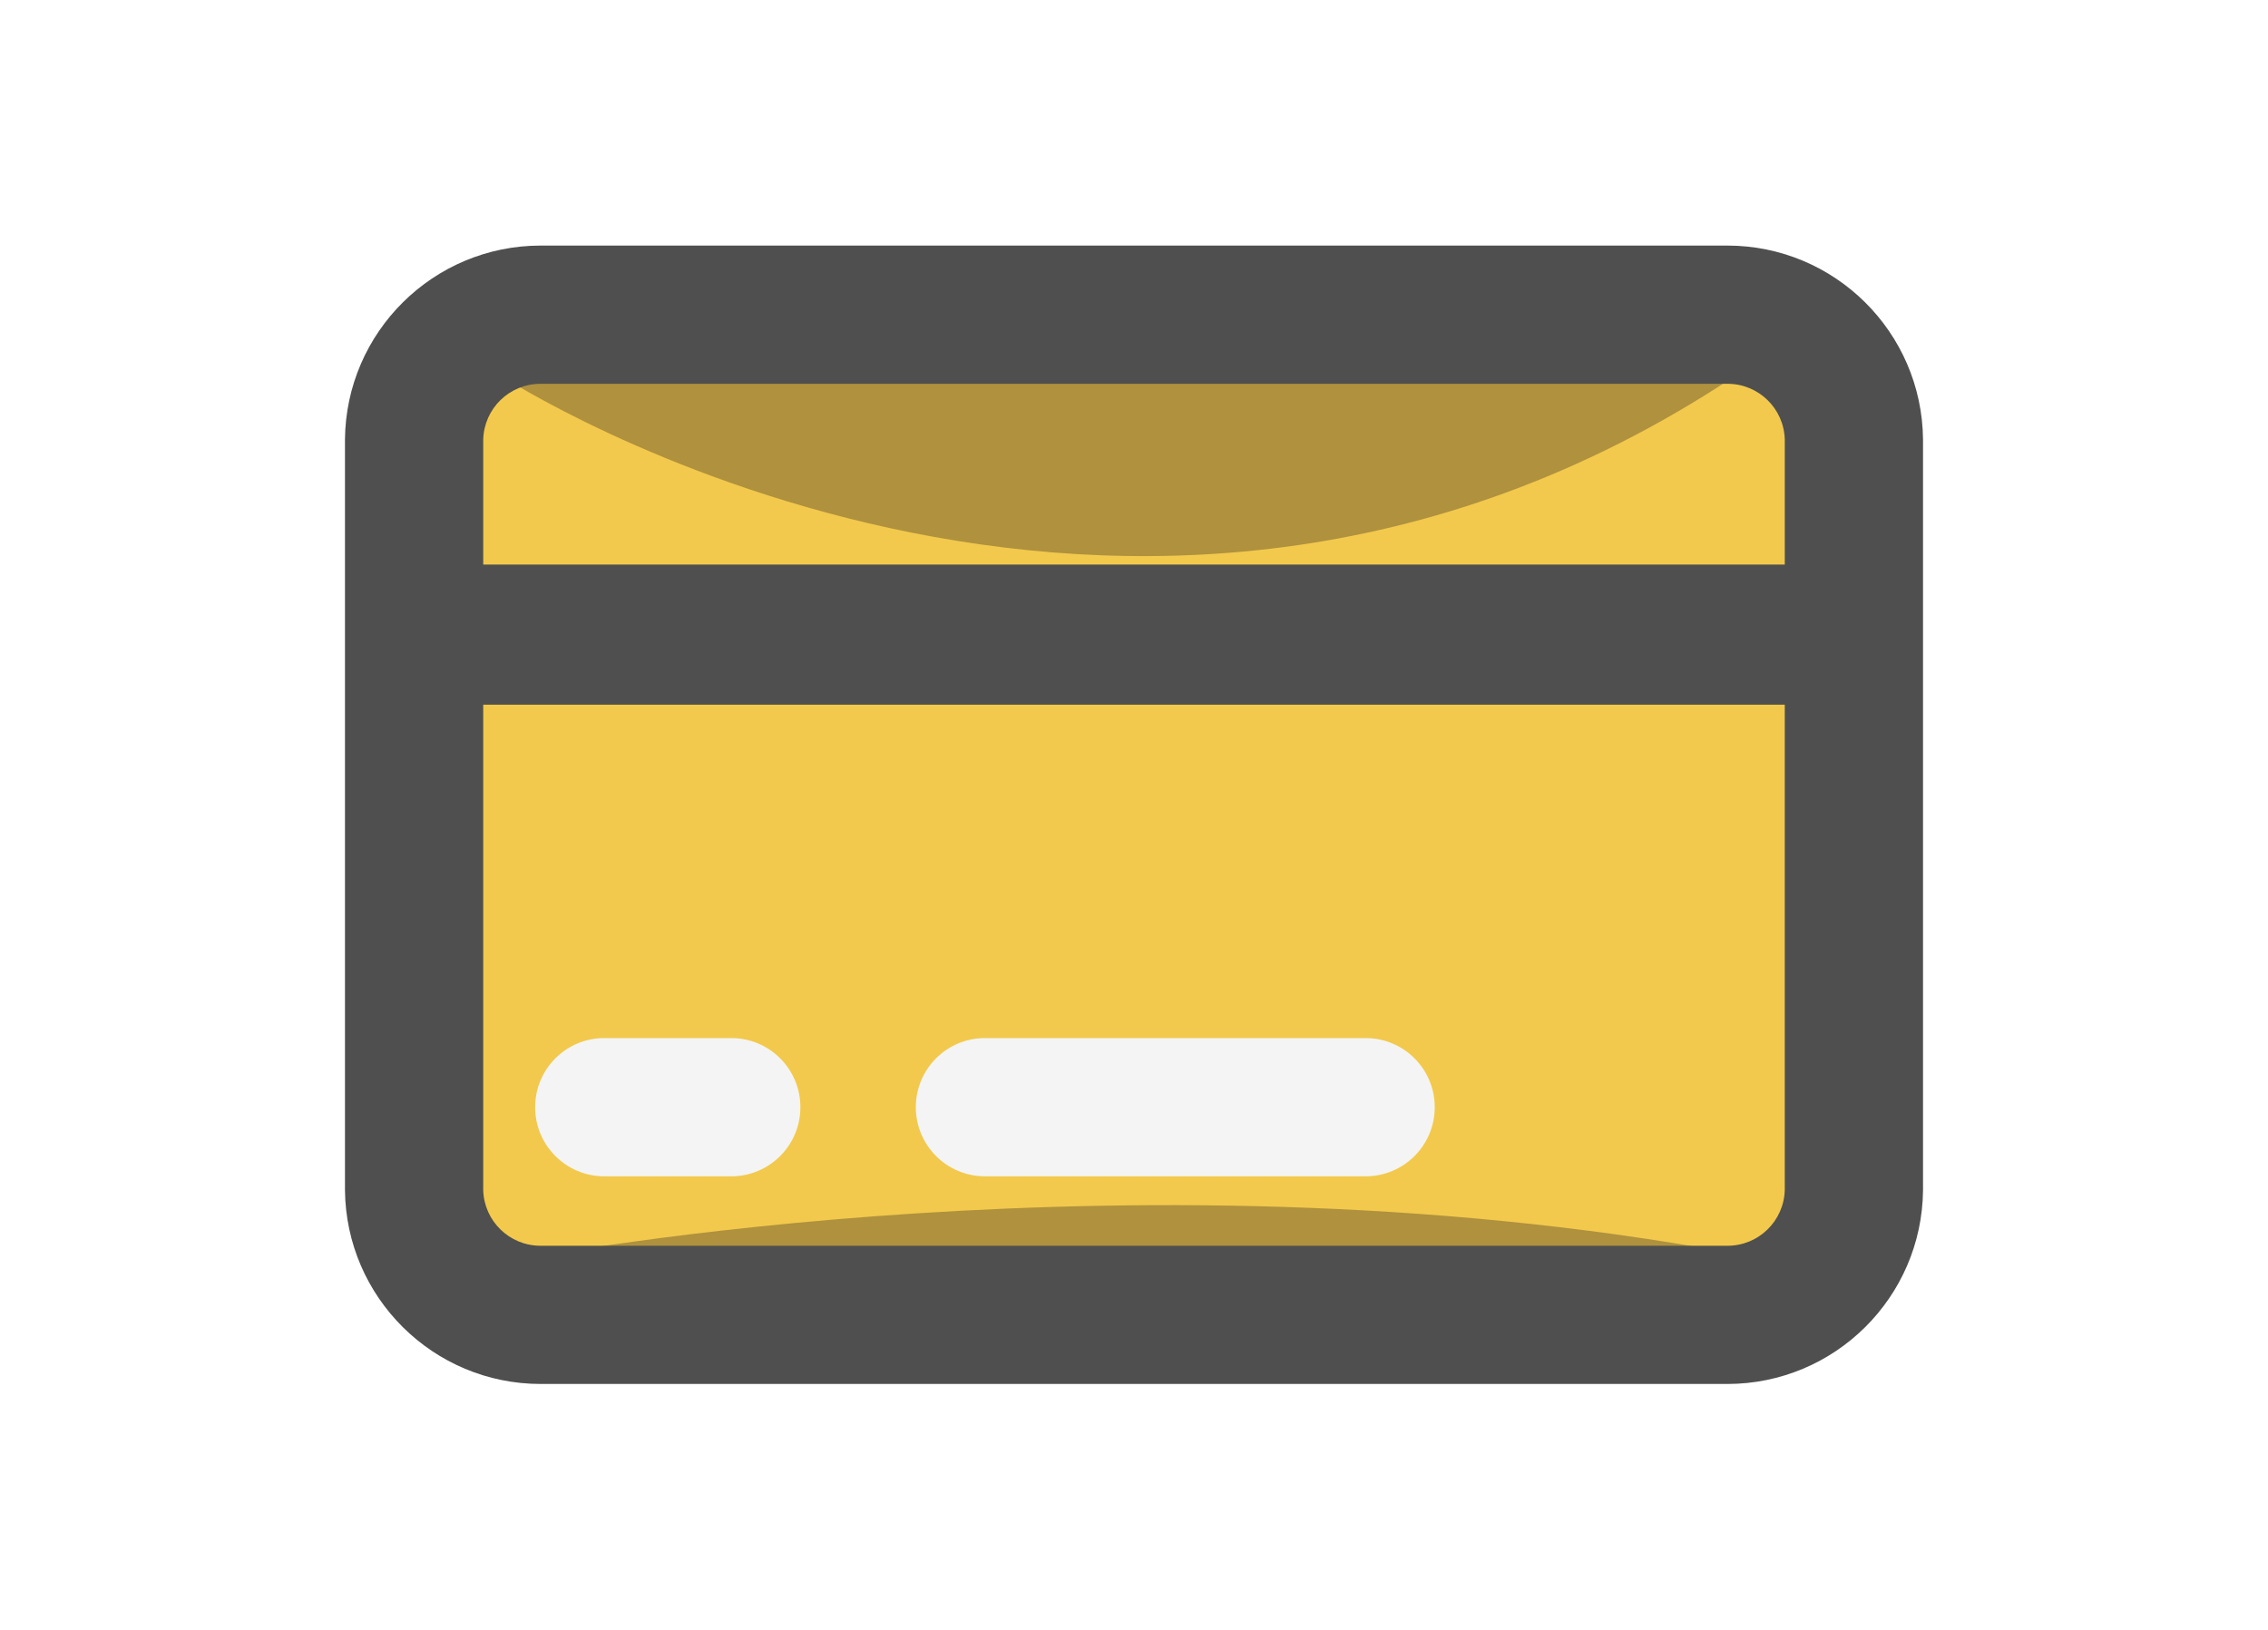
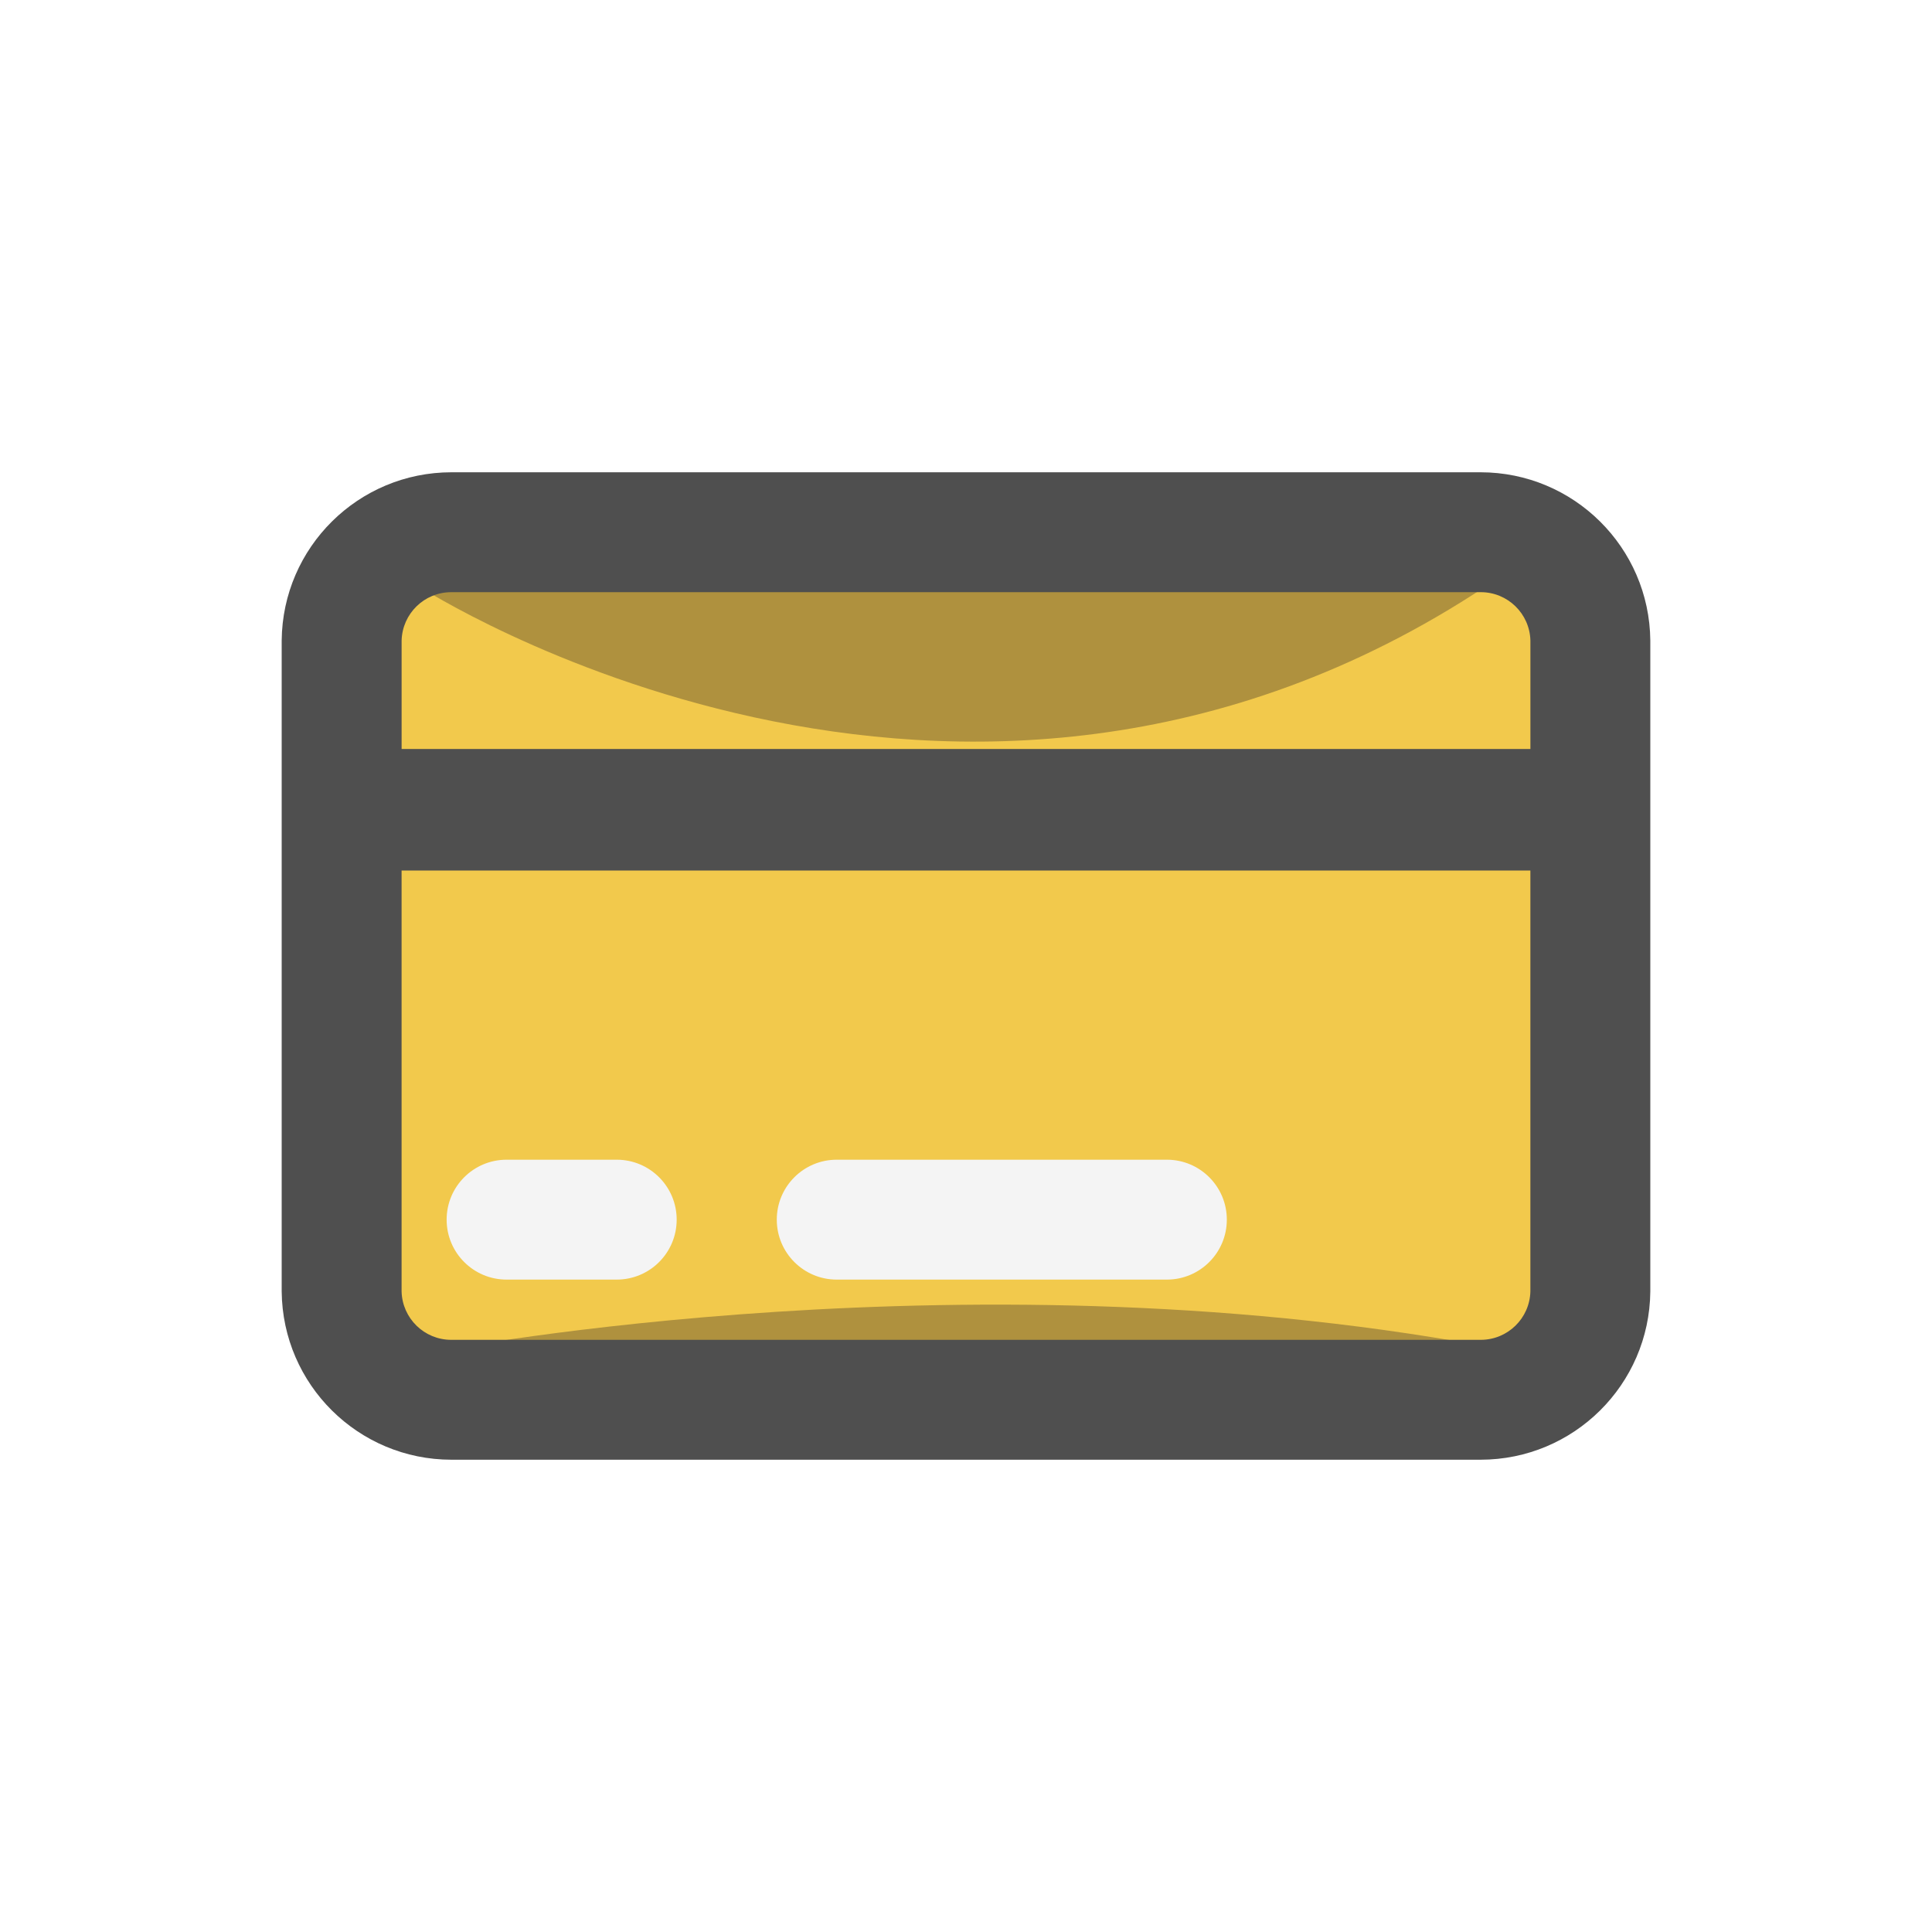
- <svg xmlns="http://www.w3.org/2000/svg" version="1.1" width="1425" height="1024" viewBox="0 0 1425 1024">
+ <svg xmlns="http://www.w3.org/2000/svg" version="1.1" width="1024" height="1024" viewBox="0 0 1024 1024">
  <g id="icomoon-ignore">
</g>
-   <path fill="#f2c94c" d="M1077.163 798.544h-729.331c-0.058 0-0.132 0-0.206 0-48.209 0-87.376-38.753-88.039-86.804l-0.001-0.061v-426.864c0.444-48.287 39.692-87.264 88.046-87.264 0.072 0 0.143 0 0.212 0h729.317c48.118 0.216 87.102 38.999 87.652 87.013l0.001 0.056v427.065c-0.659 47.985-39.603 86.65-87.632 86.864h-0.020z" />
-   <path fill="#af913e" d="M331.919 790.686s390.511-75.078 773.154 0z" />
-   <path fill="#af913e" d="M315.999 236.862s390.511 253.329 773.154 0z" />
-   <path fill="#f4f4f4" d="M459.464 739.192h-79.794c-23.988 0-43.432-19.444-43.432-43.432s19.444-43.432 43.432-43.432h79.794c23.988 0 43.432 19.444 43.432 43.432s-19.444 43.432-43.432 43.432v0z" />
-   <path fill="#f4f4f4" d="M858.030 739.192h-239.179c-23.988 0-43.432-19.444-43.432-43.432s19.444-43.432 43.432-43.432h239.179c23.988 0 43.432 19.444 43.432 43.432s-19.444 43.432-43.432 43.432v0z" />
-   <path fill="#4f4f4f" d="M1085.026 154.315h-745.249c-0.002 0-0.005 0-0.008 0-67.531 0-122.359 54.411-123.023 121.784l-0.001 0.061v471.677c0.665 67.435 55.493 121.848 123.024 121.848 0.003 0 0.006 0 0.009 0h745.249c0.057 0 0.13 0 0.203 0 67.531 0 122.359-54.411 123.023-121.784l0.001-0.061v-471.677c-0.665-67.435-55.493-121.848-123.024-121.848-0.073 0-0.145 0-0.212 0h0.011zM339.777 241.181h745.249c0.123-0.002 0.261-0.003 0.408-0.003 19.519 0 35.403 15.548 35.952 34.932l0.002 0.053v78.612h-817.769v-78.612c0.548-19.438 16.435-34.982 35.954-34.982 0.077 0 0.145 0 0.22 0.001h-0.011zM1085.026 782.827h-745.249c-0.060 0.001-0.137 0.001-0.212 0.001-19.518 0-35.401-15.548-35.952-34.93l-0.002-0.053v-305.018h817.769v305.018c-0.548 19.438-16.435 34.984-35.954 34.984-0.145 0-0.283-0.001-0.43-0.004h0.021z" />
+   <path fill="#f2c94c" d="M778.791 721.637h-533.581c-0.040 0-0.096 0-0.152 0-35.269 0-63.925-28.351-64.411-63.506l-0.001-0.043v-312.295c0.324-35.327 29.038-63.843 64.414-63.843 0.054 0 0.107 0 0.156 0h533.573c35.205 0.156 63.726 28.531 64.126 63.661l0.001 0.040v312.442c-0.483 35.107-28.974 63.394-64.112 63.549h-0.014z" />
+   <path fill="#af913e" d="M233.563 715.891s285.701-54.928 565.644 0z" />
+   <path fill="#af913e" d="M221.916 310.708s285.701 185.337 565.644 0z" />
+   <path fill="#f4f4f4" d="M326.878 678.215h-58.379c-17.55 0-31.774-14.224-31.774-31.774s14.224-31.774 31.774-31.774h58.379c17.55 0 31.774 14.224 31.774 31.774s-14.224 31.774-31.774 31.774v0z" />
+   <path fill="#f4f4f4" d="M618.47 678.215h-174.985c-17.55 0-31.774-14.224-31.774-31.774s14.224-31.774 31.774-31.774h174.985c17.55 0 31.774 14.224 31.774 31.774s-14.224 31.774-31.774 31.774v0z" />
+   <path fill="#4f4f4f" d="M784.542 250.316h-545.227c-0.002 0-0.005 0-0.009 0-49.405 0-89.521 39.807-90.005 89.096l-0.001 0.043v345.083c0.485 49.336 40.601 89.143 90.006 89.143 0.003 0 0.006 0 0.009 0h545.227c0.040 0 0.094 0 0.149 0 49.405 0 89.521-39.807 90.005-89.096l0.001-0.043v-345.083c-0.485-49.336-40.601-89.143-90.006-89.143-0.055 0-0.107 0-0.156 0h0.009zM239.314 313.866h545.227c0.089-0.002 0.189-0.003 0.3-0.003 14.281 0 25.899 11.376 26.304 25.554l0.002 0.040v57.514h-598.283v-57.514c0.4-14.22 12.025-25.592 26.306-25.592 0.058 0 0.107 0 0.16 0.001h-0.009zM784.542 710.138h-545.227c-0.042 0.001-0.101 0.001-0.156 0.001-14.28 0-25.899-11.376-26.304-25.554l-0.002-0.040v-223.154h598.283v223.154c-0.4 14.22-12.025 25.594-26.306 25.594-0.107 0-0.205-0.001-0.316-0.004h0.015z" />
</svg>
